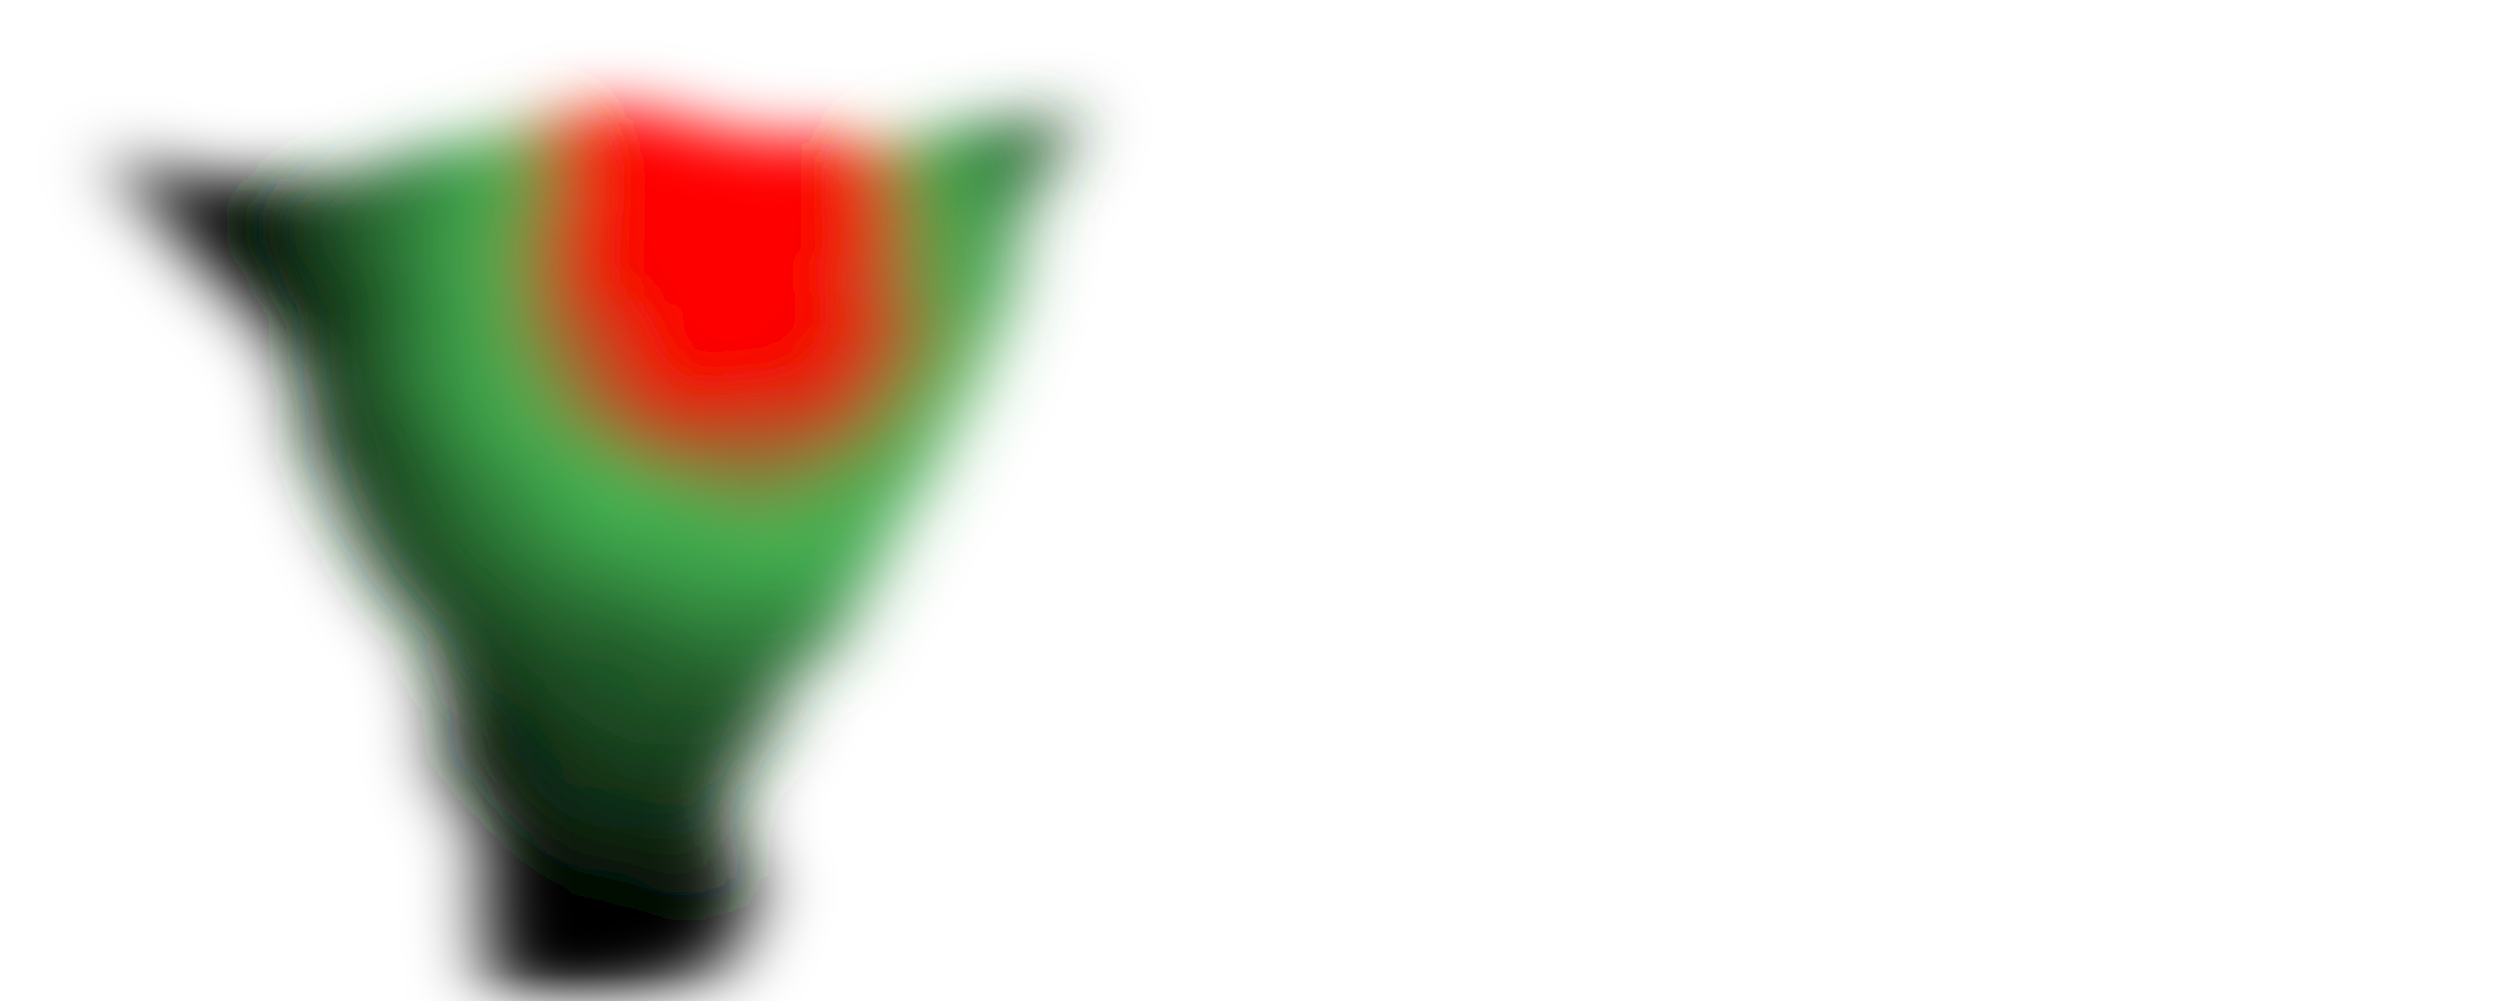
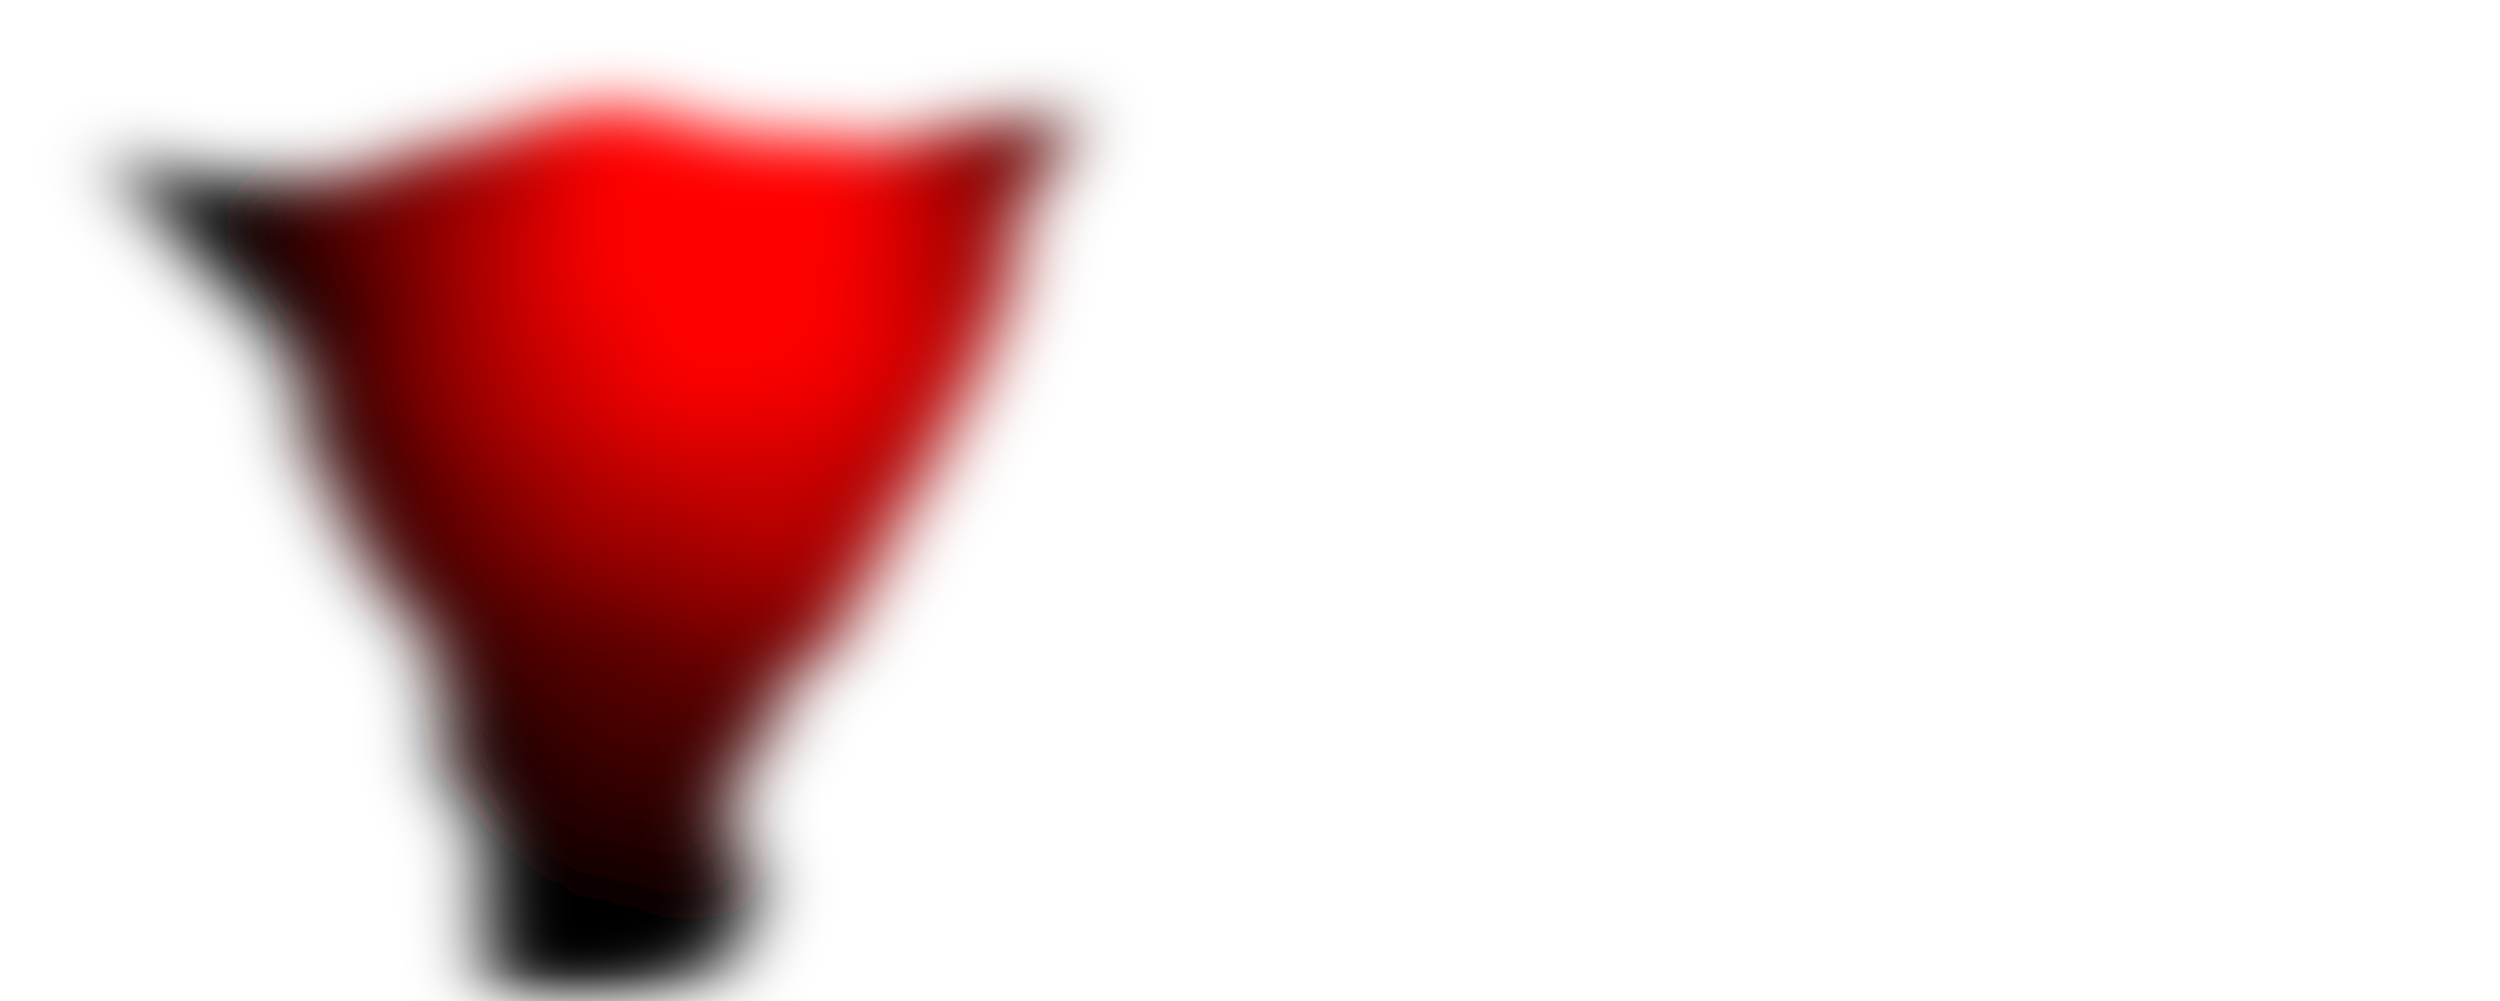
<svg xmlns="http://www.w3.org/2000/svg" version="1.0" width="1000pt" height="400pt" viewBox="0 0 1000 700" preserveAspectRatio="xMidYMid meet">
  <defs>
    <radialGradient id="MyGradient" cx="0.6" cy="0.75" fx="0.61" fy="1.0" fr="5%">
      <stop offset="25%" stop-color="#FF0000" />
-       <stop offset="45%" stop-color="#45BA55" />
      <stop offset="95%" stop-color="#000000" />
    </radialGradient>
  </defs>
  <filter id="displacementFilter">
    <feTurbulence type="turbulence" baseFrequency="0.009" numOctaves="5" speed="2">
      <animate attributeName="baseFrequency" dur="60s" values="0.05; 0.2; 0.05" repeatCount="indefinite" />
    </feTurbulence>
    <feDisplacementMap in="SourceGraphic" scale="30" xChannelSelector="R" yChannelSelector="G" />
  </filter>
  <filter id="horizontalBlur">
    <feGaussianBlur in="SourceGraphic" stdDeviation="15 0" />
  </filter>
  <g transform="translate(-500,900) scale(5.1, -4.1)" fill="#000000" stroke="none" style="filter: url(#displacementFilter) blur(5px); fill: url(#MyGradient);">
    <polygon points="100,10 40,190 160,190" filter="url(#wavy) url(#horizontalBlur)" />
  </g>
</svg>
